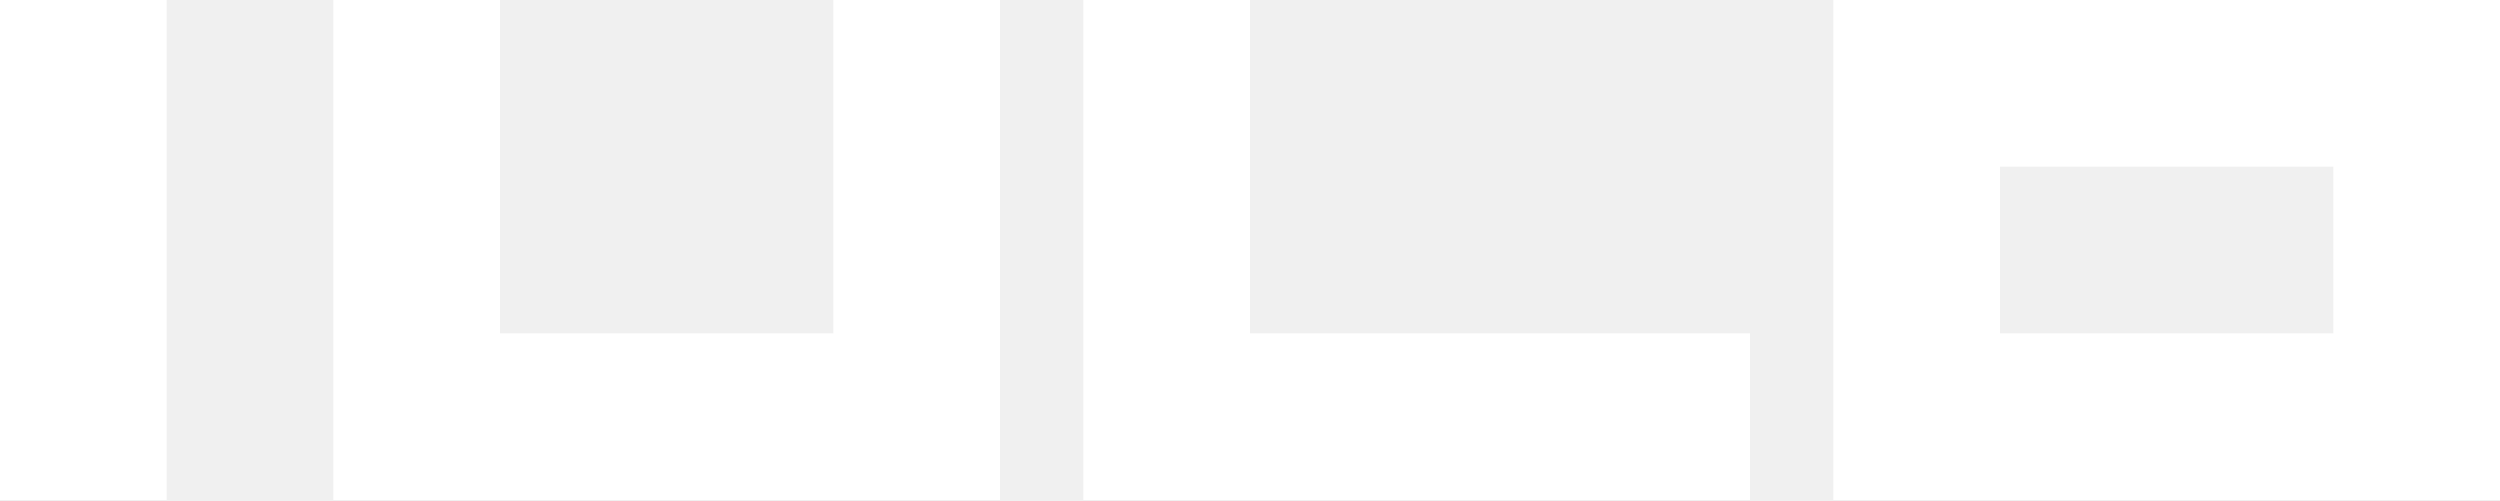
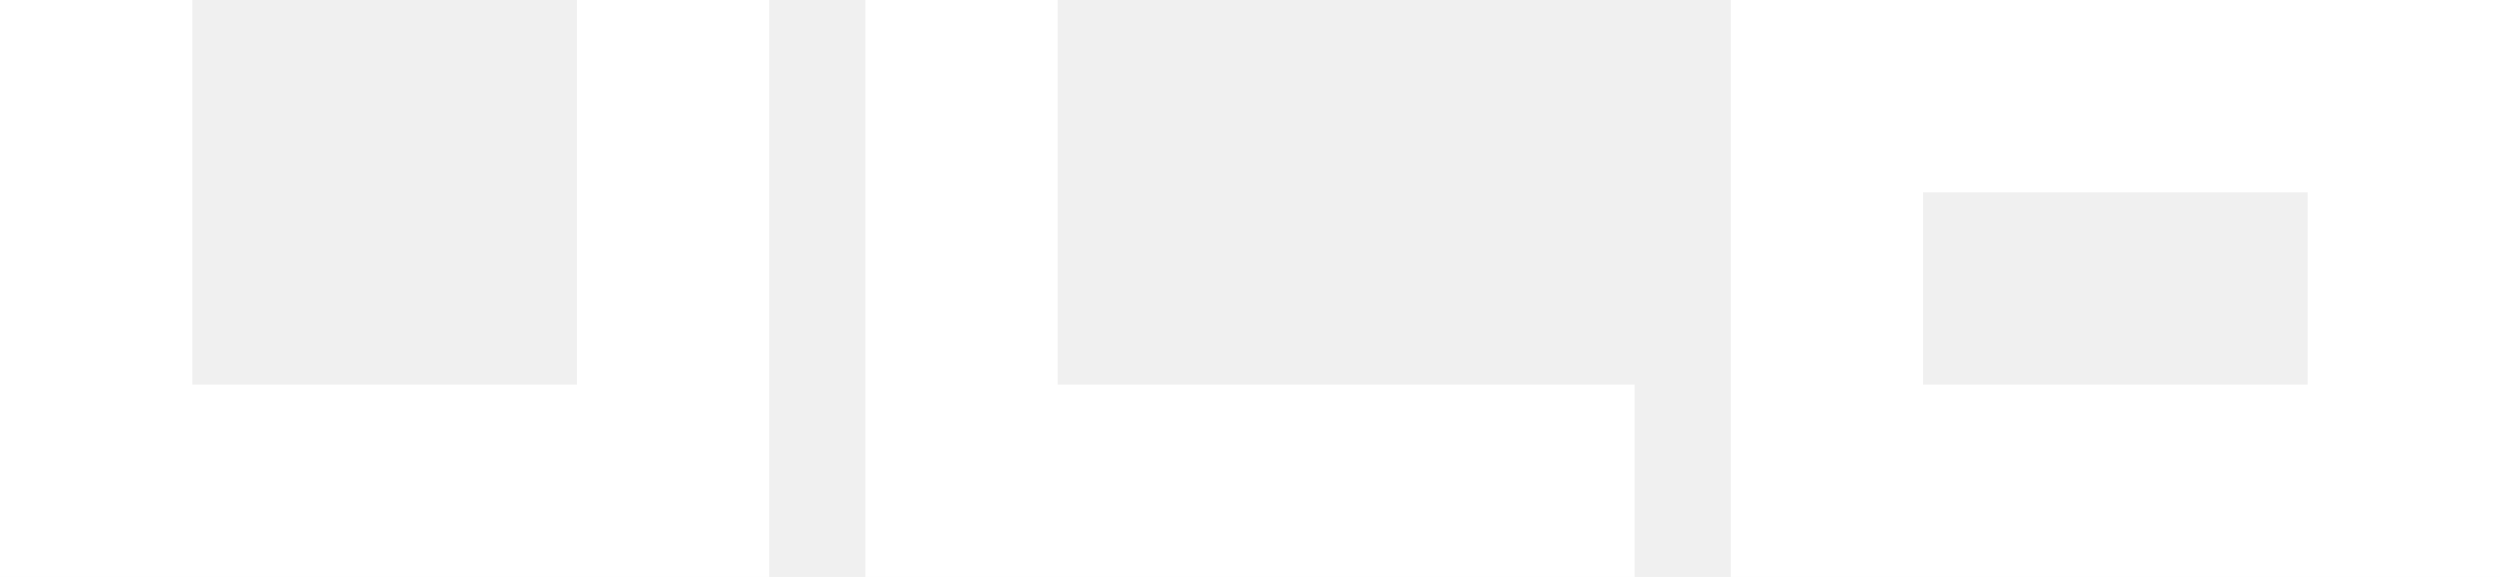
- <svg xmlns="http://www.w3.org/2000/svg" width="150" height="30" viewBox="0 0 150 30" fill="none">
-   <path d="M10 30H0V0H10V30Z" fill="white" />
+ <svg xmlns="http://www.w3.org/2000/svg" width="130" height="30" viewBox="20 0 130 30" fill="none">
  <path d="M20 30V0H30V20H50V0H60V30H20Z" fill="white" />
  <path d="M65 30V0H75V20H105V30H65Z" fill="white" />
  <path d="M150 30V0H110V30H150ZM140 20H120V10H140V20Z" fill="white" />
</svg>
